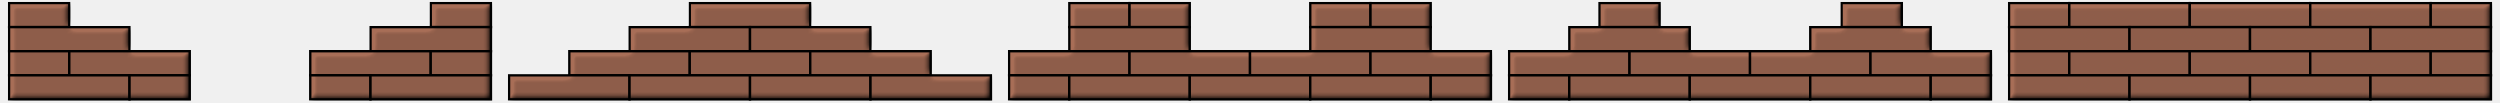
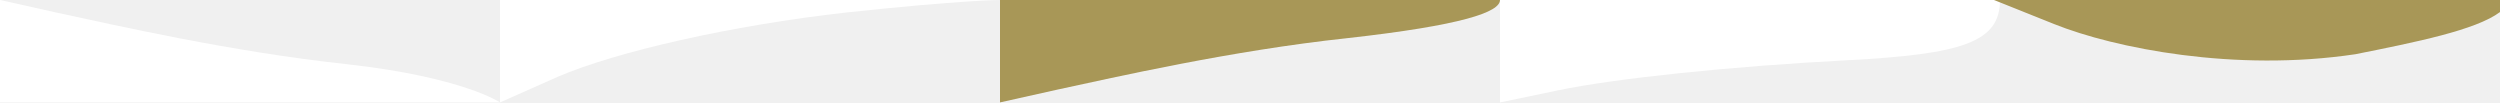
- <svg xmlns="http://www.w3.org/2000/svg" width="2075" height="85" viewBox="0 0 2075 85" version="1.1" stroke-width="2" stroke="black" fill="rgb(168,110,87)">
-   <defs>
-     <filter id="fil" style="color-interpolation-filters:sRGB;" x="-0.024" y="-0.24" width="1.04" height="1.4">
-       <feGaussianBlur result="result1" in="SourceAlpha" stdDeviation="2.8" />
-       <feSpecularLighting result="result0" specularExponent="200" specularConstant="0.5" surfaceScale="1.5">
-         <feDistantLight azimuth="225" elevation="24" />
-       </feSpecularLighting>
-       <feComposite result="result6" operator="in" in2="SourceAlpha" />
-       <feMorphology radius="5" operator="dilate" />
-       <feGaussianBlur result="result11" stdDeviation="6" />
-       <feDiffuseLighting surfaceScale="2" result="result3" diffuseConstant="2" in="result1">
-         <feDistantLight elevation="25" azimuth="225" />
-       </feDiffuseLighting>
-       <feBlend result="result7" mode="multiply" in="result3" in2="SourceGraphic" />
-       <feComposite in="result7" operator="in" in2="SourceAlpha" result="result91" />
-       <feBlend result="result9" mode="lighten" in="result6" in2="result91" />
-       <feComposite in="result11" in2="result9" />
-     </filter>
-   </defs>
-   <g transform="translate(5,0)" style="filter:url(#fil)">
-     <rect width="50" height="20" x="2.5" y="2.5" />
-     <rect width="50" height="20" x="352.5" y="2.5" />
-     <rect width="100" height="20" x="2.5" y="22.5" />
-     <rect width="100" height="20" x="302.5" y="22.5" />
-     <rect width="50" height="20" x="2.5" y="42.5" />
-     <rect width="100" height="20" x="52.5" y="42.5" />
-     <rect width="100" height="20" x="252.5" y="42.5" />
-     <rect width="50" height="20" x="352.5" y="42.5" />
-     <rect width="100" height="20" x="2.5" y="62.5" />
-     <rect width="50" height="20" x="102.5" y="62.5" />
-     <rect width="50" height="20" x="252.5" y="62.5" />
-     <rect width="100" height="20" x="302.5" y="62.5" />
+ <svg xmlns="http://www.w3.org/2000/svg" width="2075" height="85" viewBox="0 0 2075 85" version="1.1" stroke="transparent">
+   <path fill="white" fill-opacity="1" d="M0,0L48,10.7C96,21,192,43,288,53.3C384,64,415,85,415,85H0Z" />
+   <g transform="translate(415,0)">
+     <path fill="white" d="M0,85L48,63.7C96,43,192,21,288,10.3C384,0,415,0,415,0H0Z" />
  </g>
-   <g transform="translate(420,0)" style="filter:url(#fil)">
-     <rect width="100" height="20" x="152.5" y="2.5" />
-     <rect width="100" height="20" x="102.5" y="22.5" />
-     <rect width="100" height="20" x="202.5" y="22.5" />
-     <rect width="100" height="20" x="52.5" y="42.5" />
-     <rect width="100" height="20" x="152.5" y="42.5" />
-     <rect width="100" height="20" x="252.5" y="42.5" />
-     <rect width="100" height="20" x="2.5" y="62.5" />
-     <rect width="100" height="20" x="102.5" y="62.5" />
-     <rect width="100" height="20" x="202.5" y="62.5" />
-     <rect width="100" height="20" x="302.5" y="62.5" />
+   <g transform="translate(830,0)">
+     <path fill="rgb(168,151,87)" d="M0,85L48,74.3C96,64,192,42,288,31.7C384,21,415,10,415,0H0Z" />
  </g>
-   <g transform="translate(835,0)" style="filter:url(#fil)">
-     <rect width="50" height="20" x="52.5" y="2.5" />
-     <rect width="50" height="20" x="102.5" y="2.5" />
-     <rect width="50" height="20" x="252.5" y="2.5" />
-     <rect width="50" height="20" x="302.5" y="2.5" />
-     <rect width="100" height="20" x="52.5" y="22.5" />
-     <rect width="100" height="20" x="252.5" y="22.5" />
-     <rect width="100" height="20" x="2.5" y="42.5" />
-     <rect width="100" height="20" x="102.5" y="42.5" />
-     <rect width="100" height="20" x="202.5" y="42.5" />
-     <rect width="100" height="20" x="302.5" y="42.5" />
-     <rect width="50" height="20" x="2.5" y="62.5" />
-     <rect width="100" height="20" x="52.5" y="62.5" />
-     <rect width="100" height="20" x="152.5" y="62.5" />
-     <rect width="100" height="20" x="252.5" y="62.5" />
-     <rect width="50" height="20" x="352.5" y="62.5" />
+   <g transform="translate(1245,0)">
+     <path fill="white" d="M0,85L48,75C96,65,192,55,288,50C384,45,415,35,415,0H0Z" />
  </g>
-   <g transform="translate(1250,0)" style="filter:url(#fil)">
-     <rect width="50" height="20" x="77.5" y="2.5" />
-     <rect width="50" height="20" x="278.5" y="2.5" />
-     <rect width="100" height="20" x="52.5" y="22.5" />
-     <rect width="100" height="20" x="252.5" y="22.5" />
-     <rect width="100" height="20" x="2.5" y="42.5" />
-     <rect width="100" height="20" x="102.5" y="42.5" />
-     <rect width="100" height="20" x="202.5" y="42.5" />
-     <rect width="100" height="20" x="302.5" y="42.5" />
-     <rect width="50" height="20" x="2.5" y="62.5" />
-     <rect width="100" height="20" x="52.5" y="62.5" />
-     <rect width="100" height="20" x="152.5" y="62.5" />
-     <rect width="100" height="20" x="252.5" y="62.5" />
-     <rect width="50" height="20" x="352.5" y="62.5" />
-   </g>
-   <g transform="translate(1665,0)" style="filter:url(#fil)">
-     <rect width="50" height="20" x="2.5" y="2.5" />
-     <rect width="100" height="20" x="52.5" y="2.5" />
-     <rect width="100" height="20" x="152.5" y="2.5" />
-     <rect width="100" height="20" x="252.5" y="2.5" />
-     <rect width="50" height="20" x="352.5" y="2.5" />
-     <rect width="100" height="20" x="2.5" y="22.5" />
-     <rect width="100" height="20" x="102.5" y="22.5" />
-     <rect width="100" height="20" x="202.5" y="22.5" />
-     <rect width="100" height="20" x="302.5" y="22.5" />
-     <rect width="50" height="20" x="2.5" y="42.5" />
-     <rect width="100" height="20" x="52.5" y="42.5" />
-     <rect width="100" height="20" x="152.5" y="42.5" />
-     <rect width="100" height="20" x="252.5" y="42.5" />
-     <rect width="50" height="20" x="352.5" y="42.5" />
-     <rect width="100" height="20" x="2.5" y="62.5" />
-     <rect width="100" height="20" x="102.5" y="62.5" />
-     <rect width="100" height="20" x="202.5" y="62.5" />
-     <rect width="100" height="20" x="302.5" y="62.5" />
+   <g transform="translate(1655,0)">
+     <path fill="rgb(168,151,87)" d="M0,0L50,20C100,40,200,60,300,45C350,35,400,25,420,10V0H0Z" />
  </g>
</svg>
